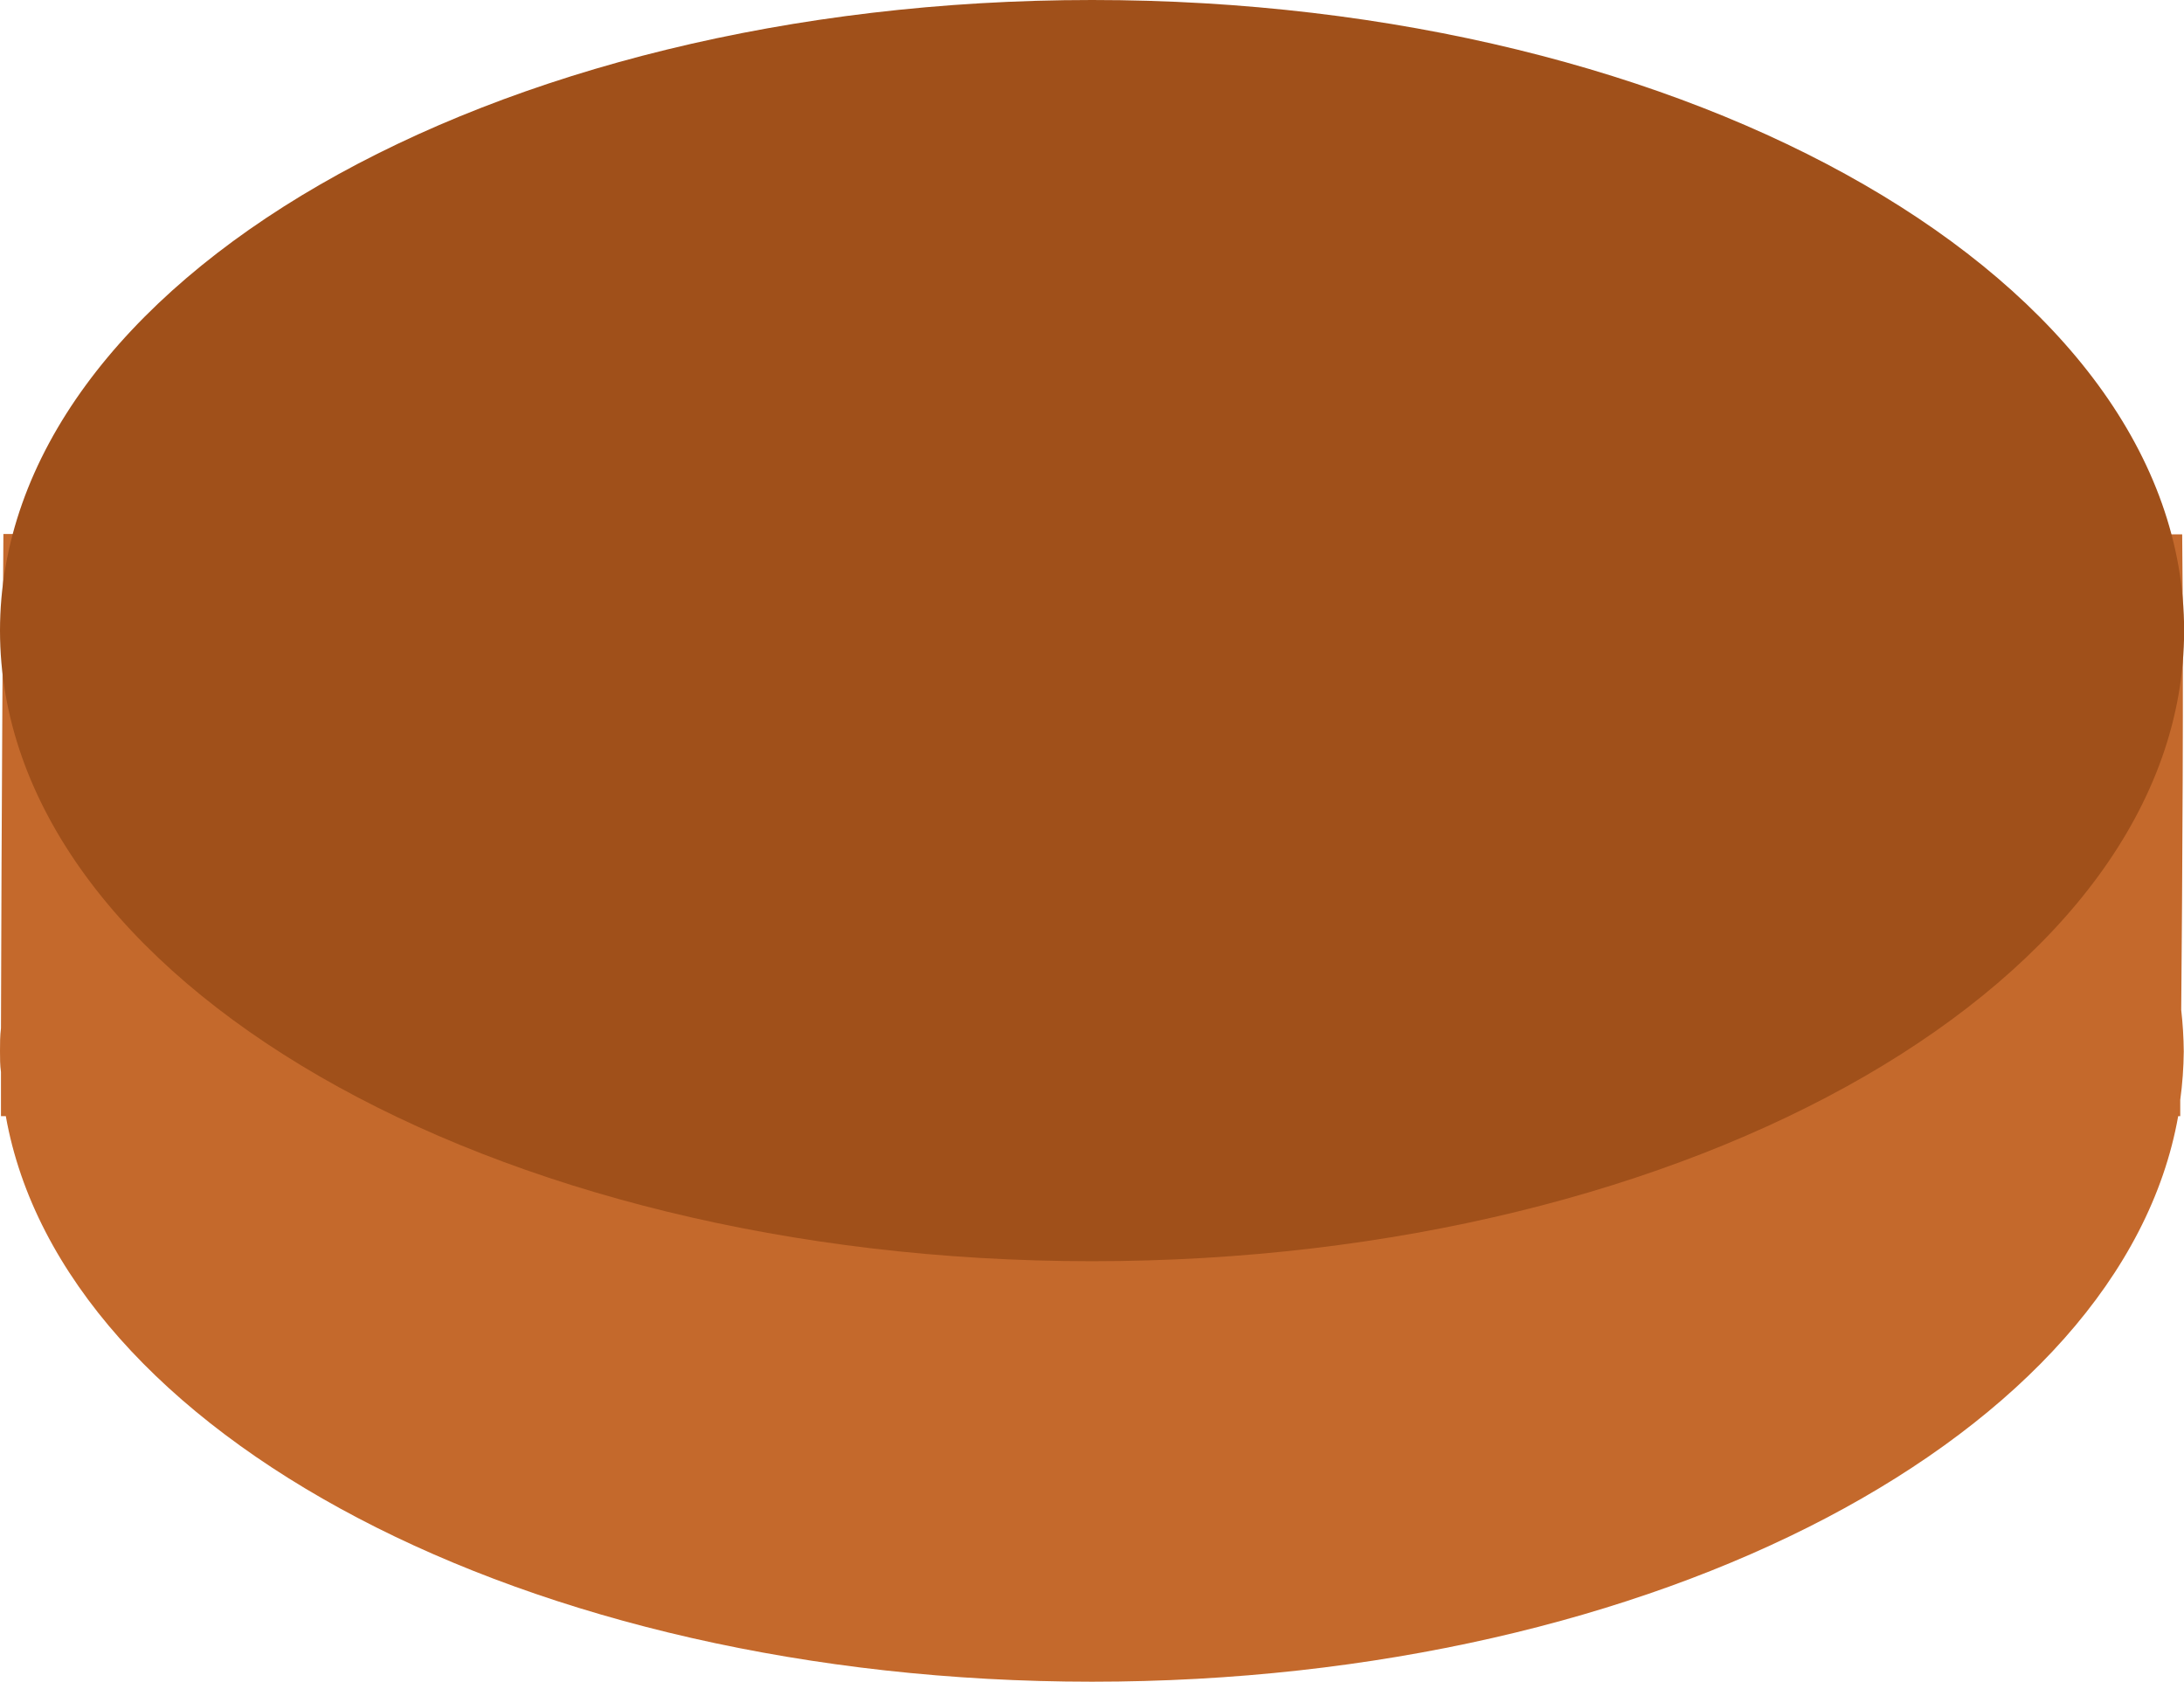
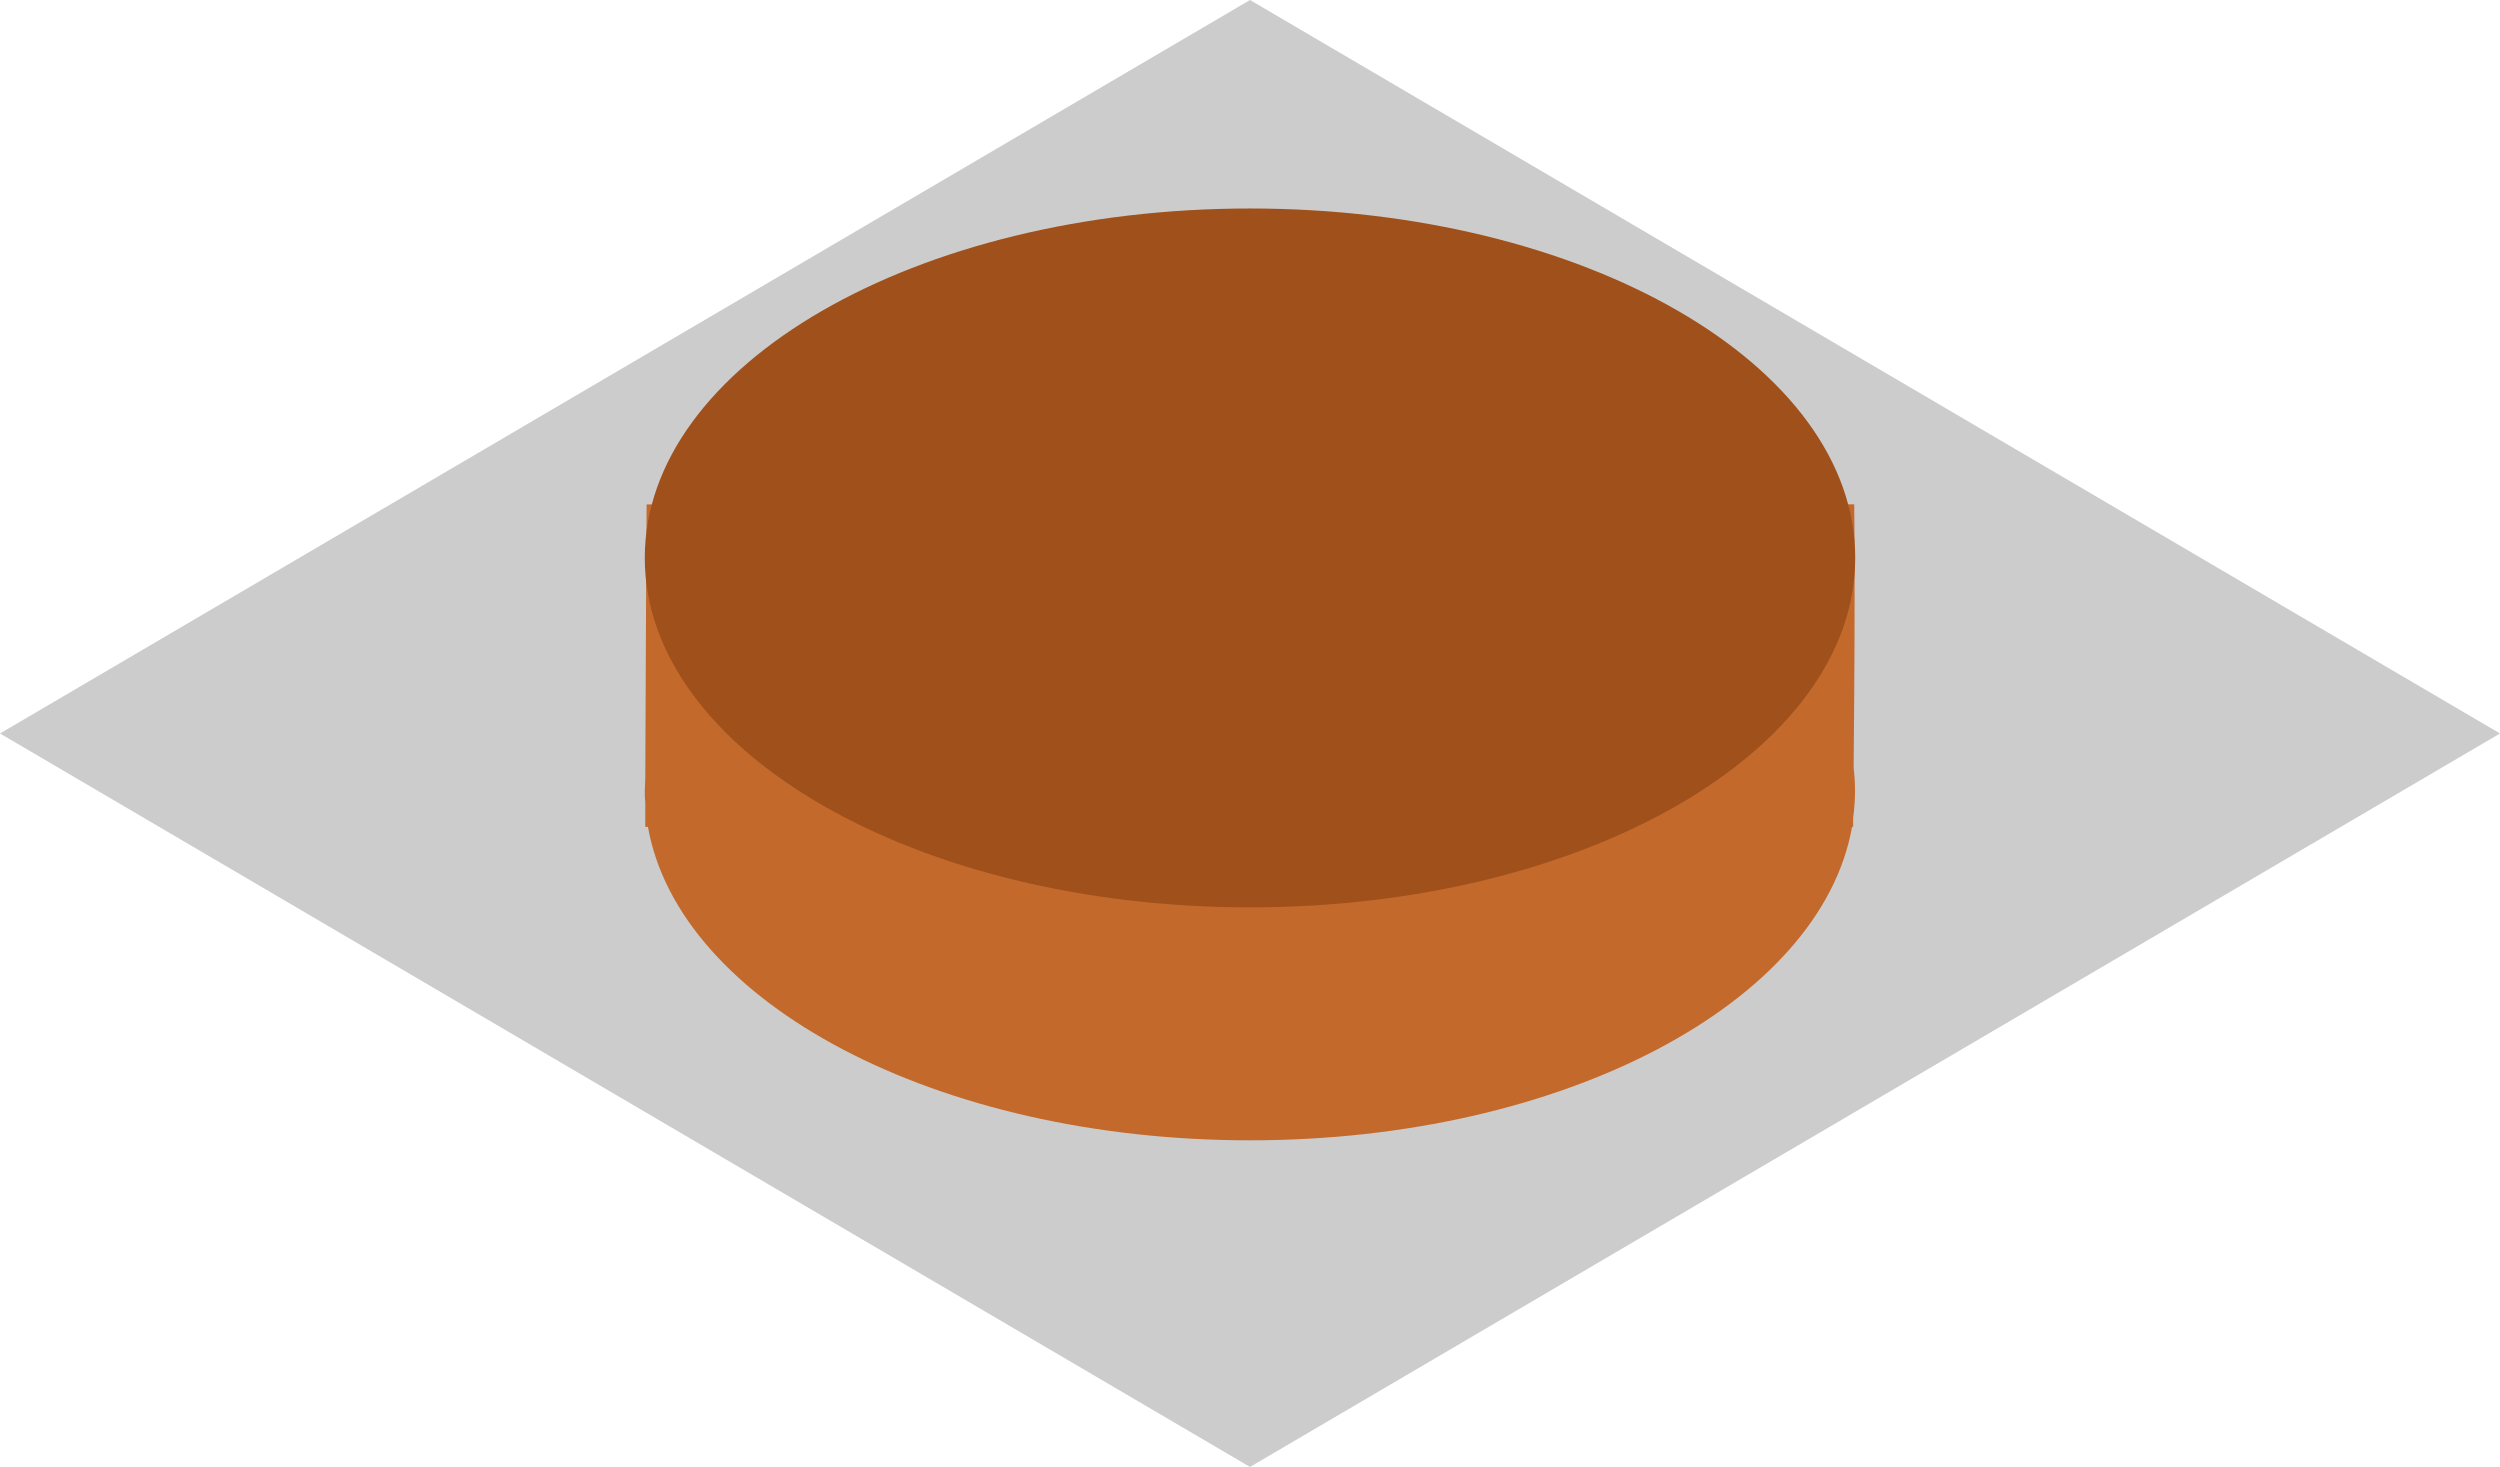
- <svg xmlns="http://www.w3.org/2000/svg" viewBox="0 0 180.37 138.86">
+ <svg xmlns="http://www.w3.org/2000/svg" viewBox="0 0 301.34 176.82">
  <defs>
-     <style>.a{fill:#c4692c;}.b{fill:#a0501a;}</style>
+     <style>.a{fill:#ccc;}.b{fill:#c4692c;}.c{fill:#a0501a;}</style>
  </defs>
-   <path class="a" d="M.28,44.09S.12,68,.08,84.9C0,85.53,0,86.16,0,86.79s0,1.15.08,1.73c0,1.28,0,2.5,0,3.64H.48c4.65,26.23,43,46.7,89.71,46.7s85.05-20.47,89.7-46.7h.17s0-.48,0-1.34a31.72,31.72,0,0,0,.29-4,32.72,32.72,0,0,0-.21-3.43c.09-10.27.21-27.38.08-39.27" />
-   <ellipse class="b" cx="90.19" cy="52.07" rx="90.19" ry="52.07" />
+   <polygon class="a" points="150.67 0 0 88.41 150.67 176.82 301.34 88.41 150.67 0" />
+   <path class="b" d="M77.94,60.8s-.12,19.31-.16,33c0,.51-.06,1-.06,1.53s0,.93.06,1.4v2.94h.32c3.77,21.22,34.82,37.78,72.57,37.78s68.8-16.56,72.57-37.78h.13s0-.39,0-1.09a25.11,25.11,0,0,0,.23-3.25,25.61,25.61,0,0,0-.17-2.78c.08-8.31.18-22.14.07-31.76" />
+   <ellipse class="c" cx="150.67" cy="67.25" rx="72.95" ry="42.12" />
</svg>
